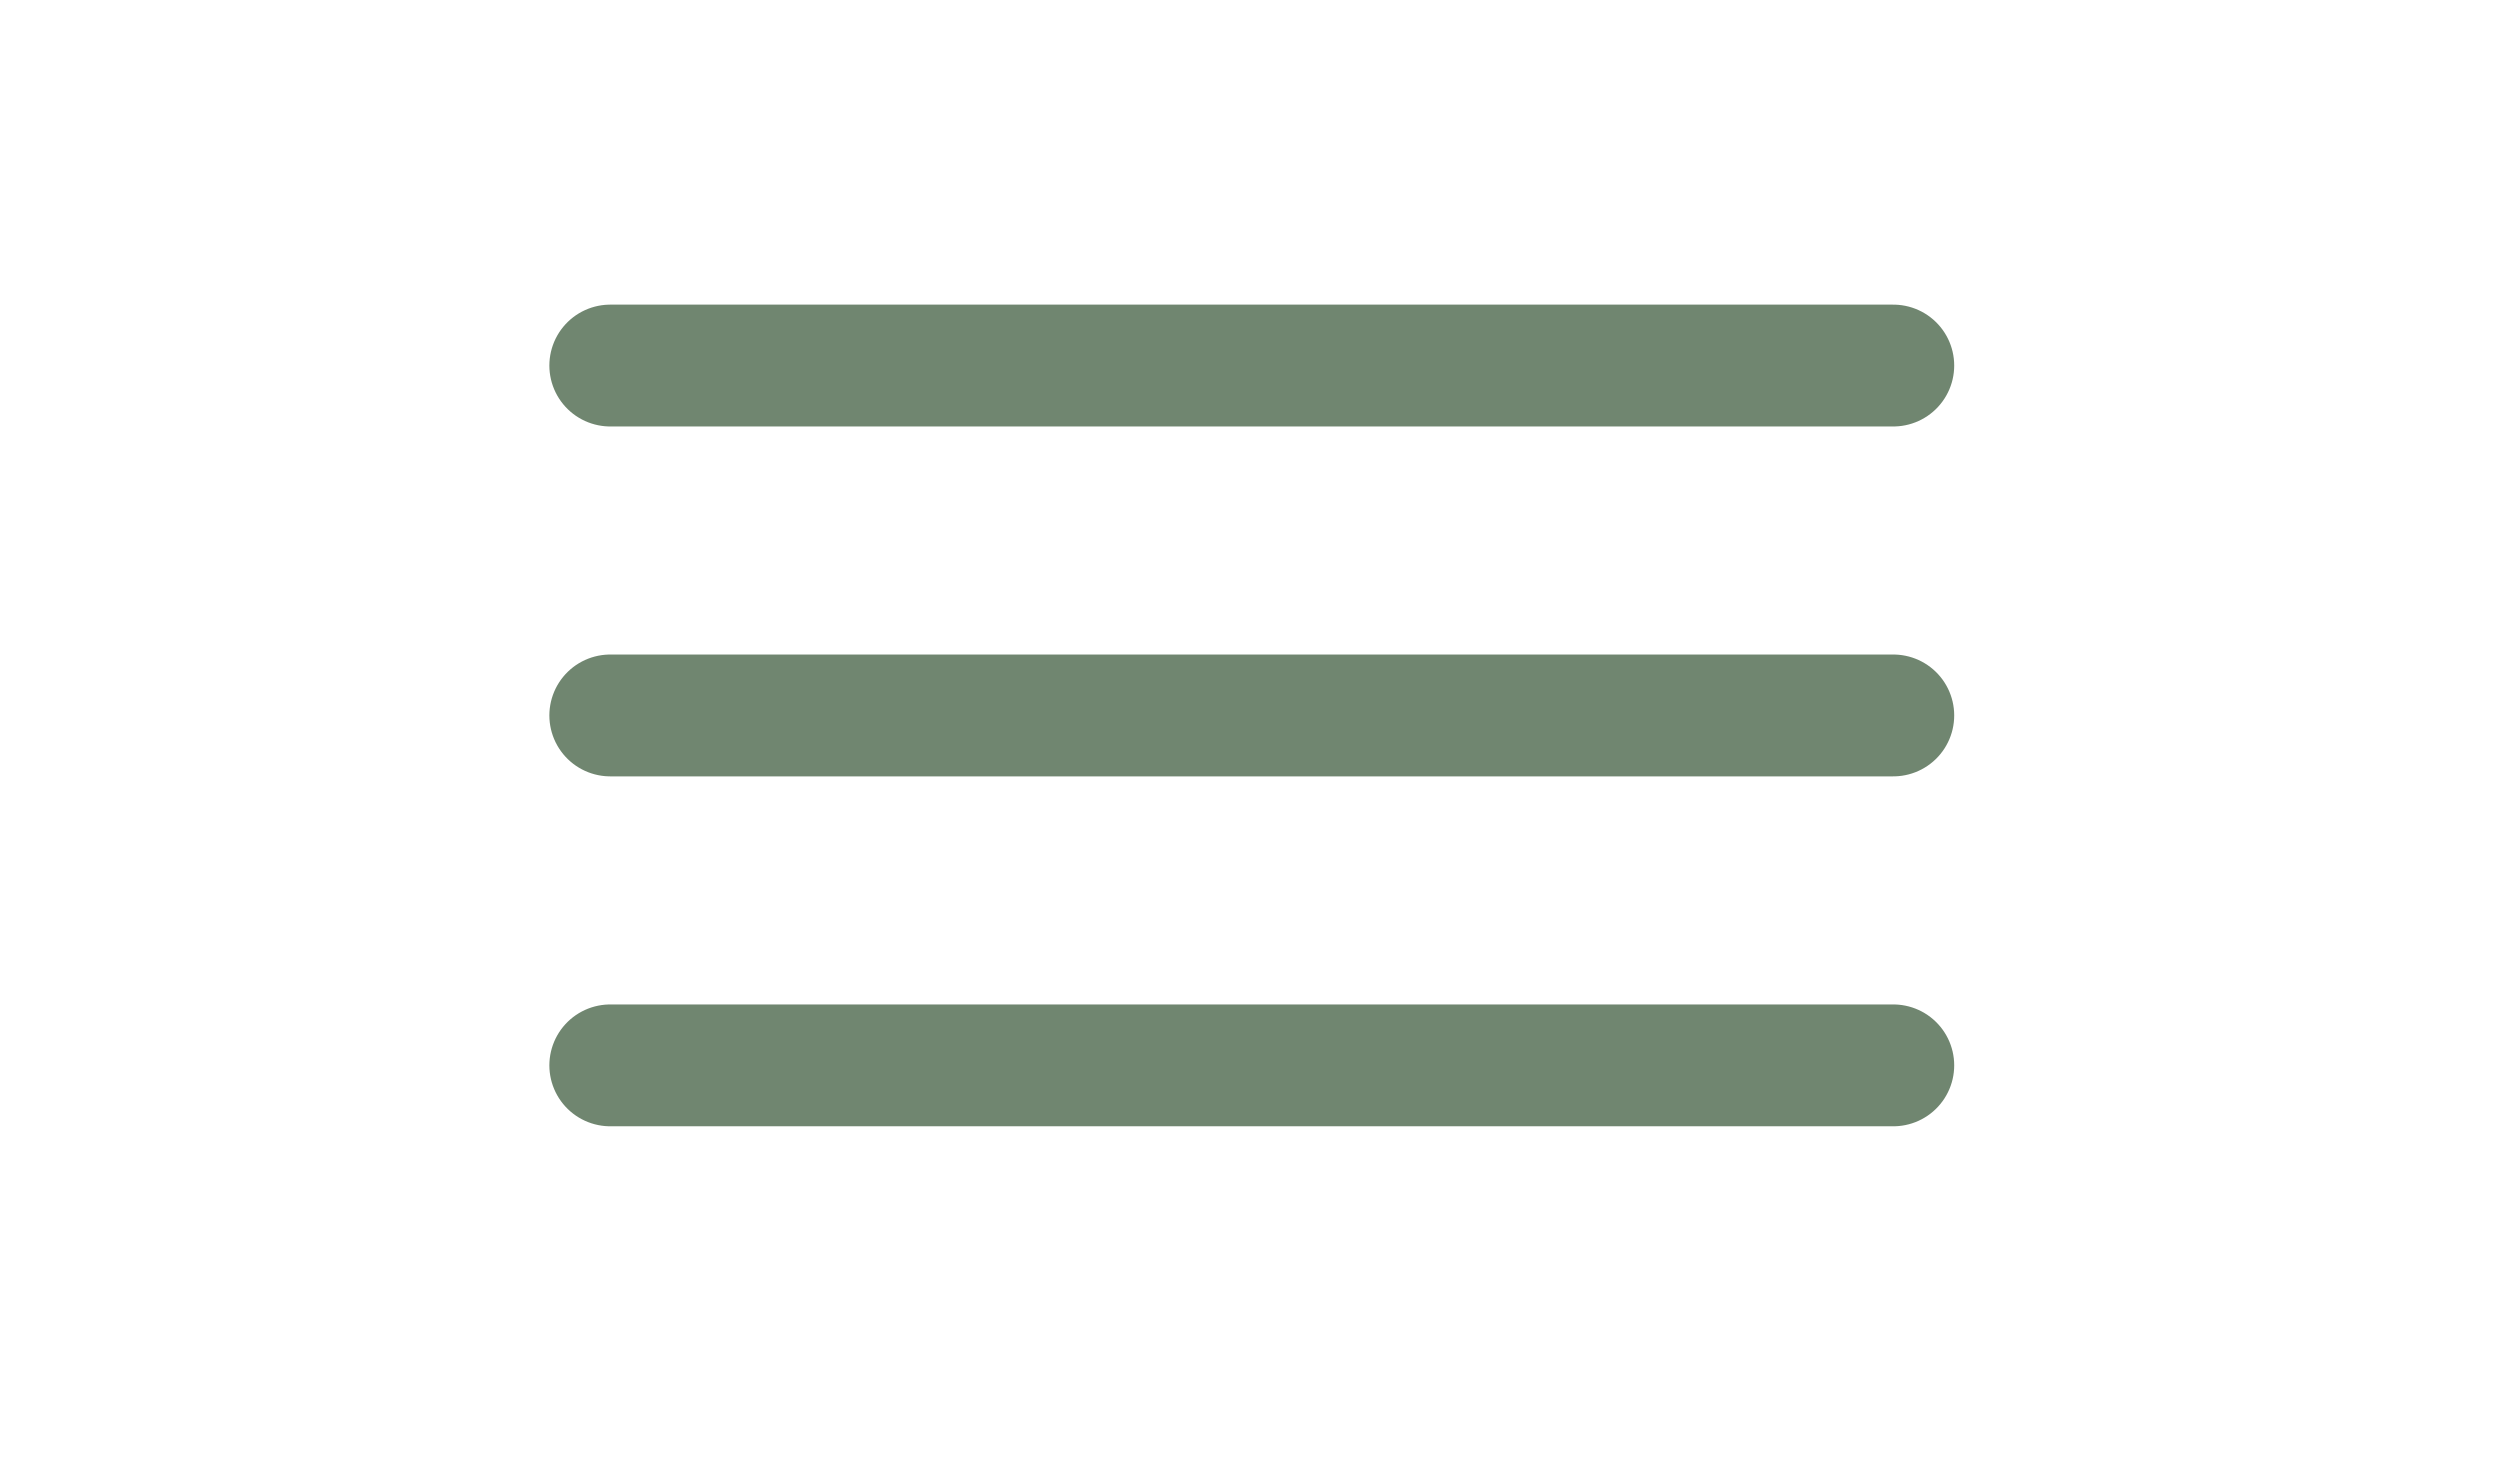
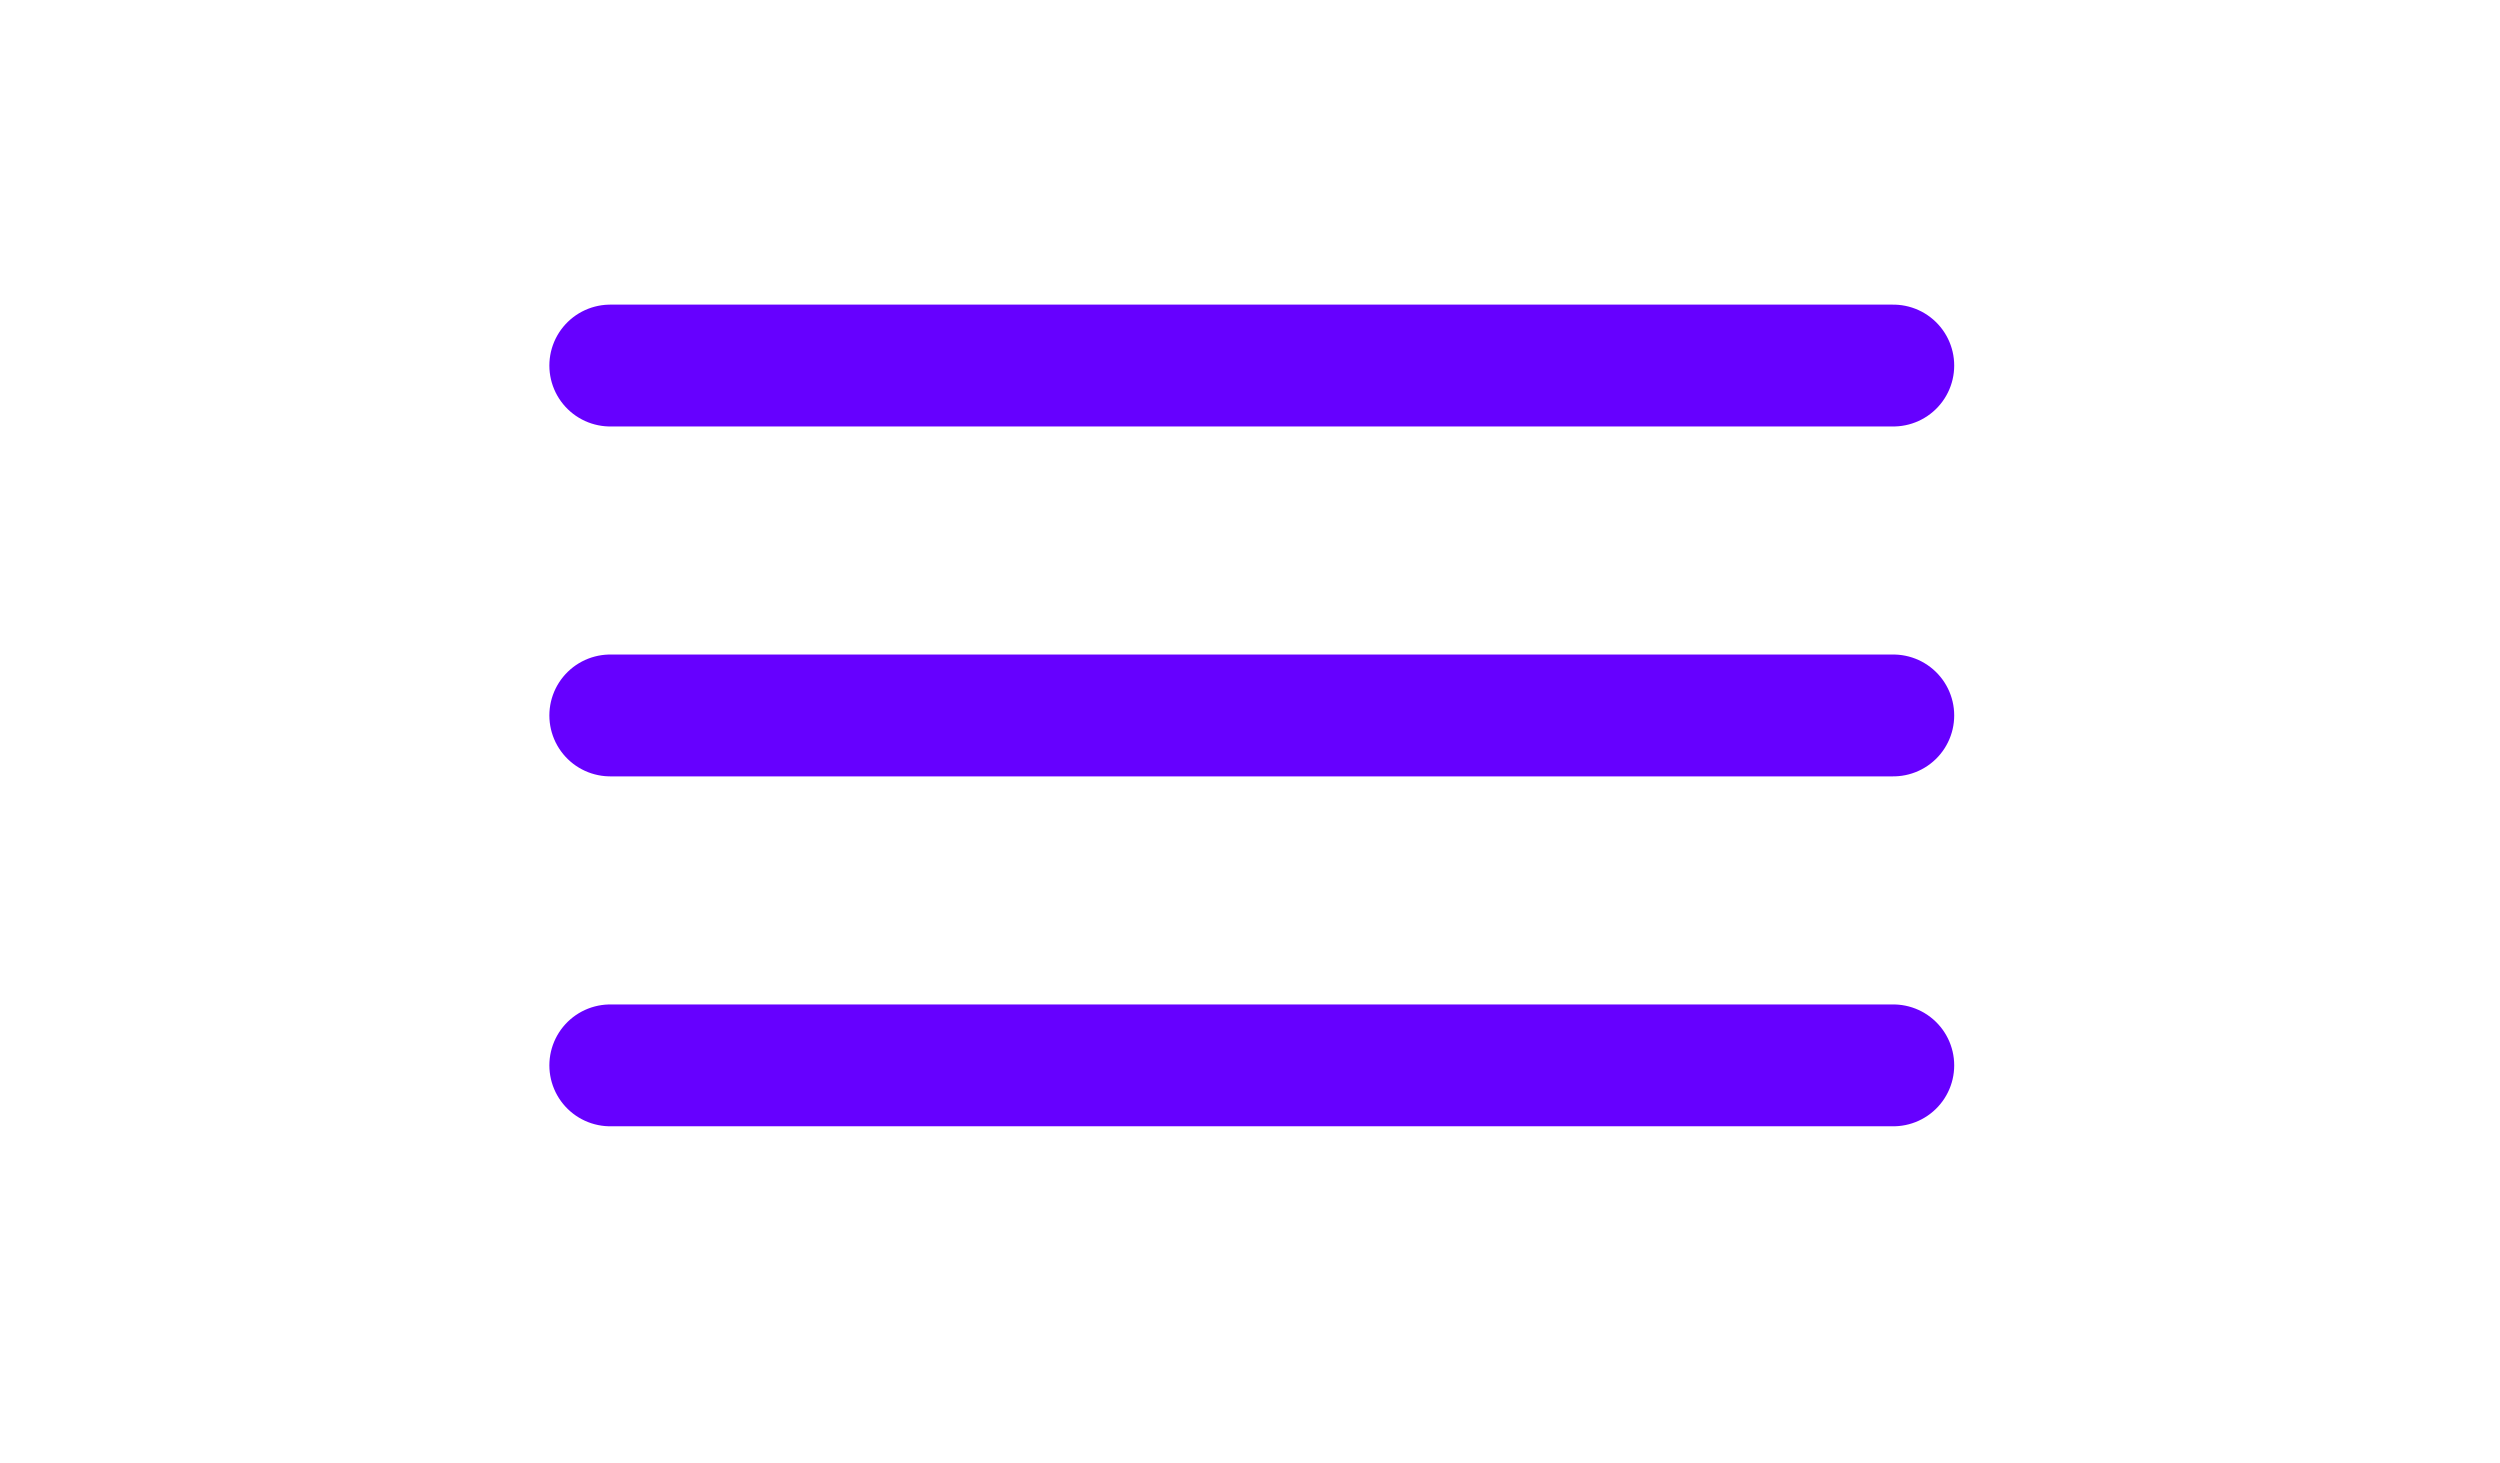
<svg xmlns="http://www.w3.org/2000/svg" width="46.117" height="26.973" viewBox="-1 -10 48 48">
-   <path d="M2 2h42.117M2 13.486h42.117M2 24.973h42.117" fill="none" stroke="#708670" stroke-linecap="round" stroke-miterlimit="10" stroke-width="4" />
+   <path d="M2 2h42.117M2 13.486h42.117M2 24.973h42.117" fill="none" stroke="#6600ff" stroke-linecap="round" stroke-miterlimit="10" stroke-width="4" />
</svg>
